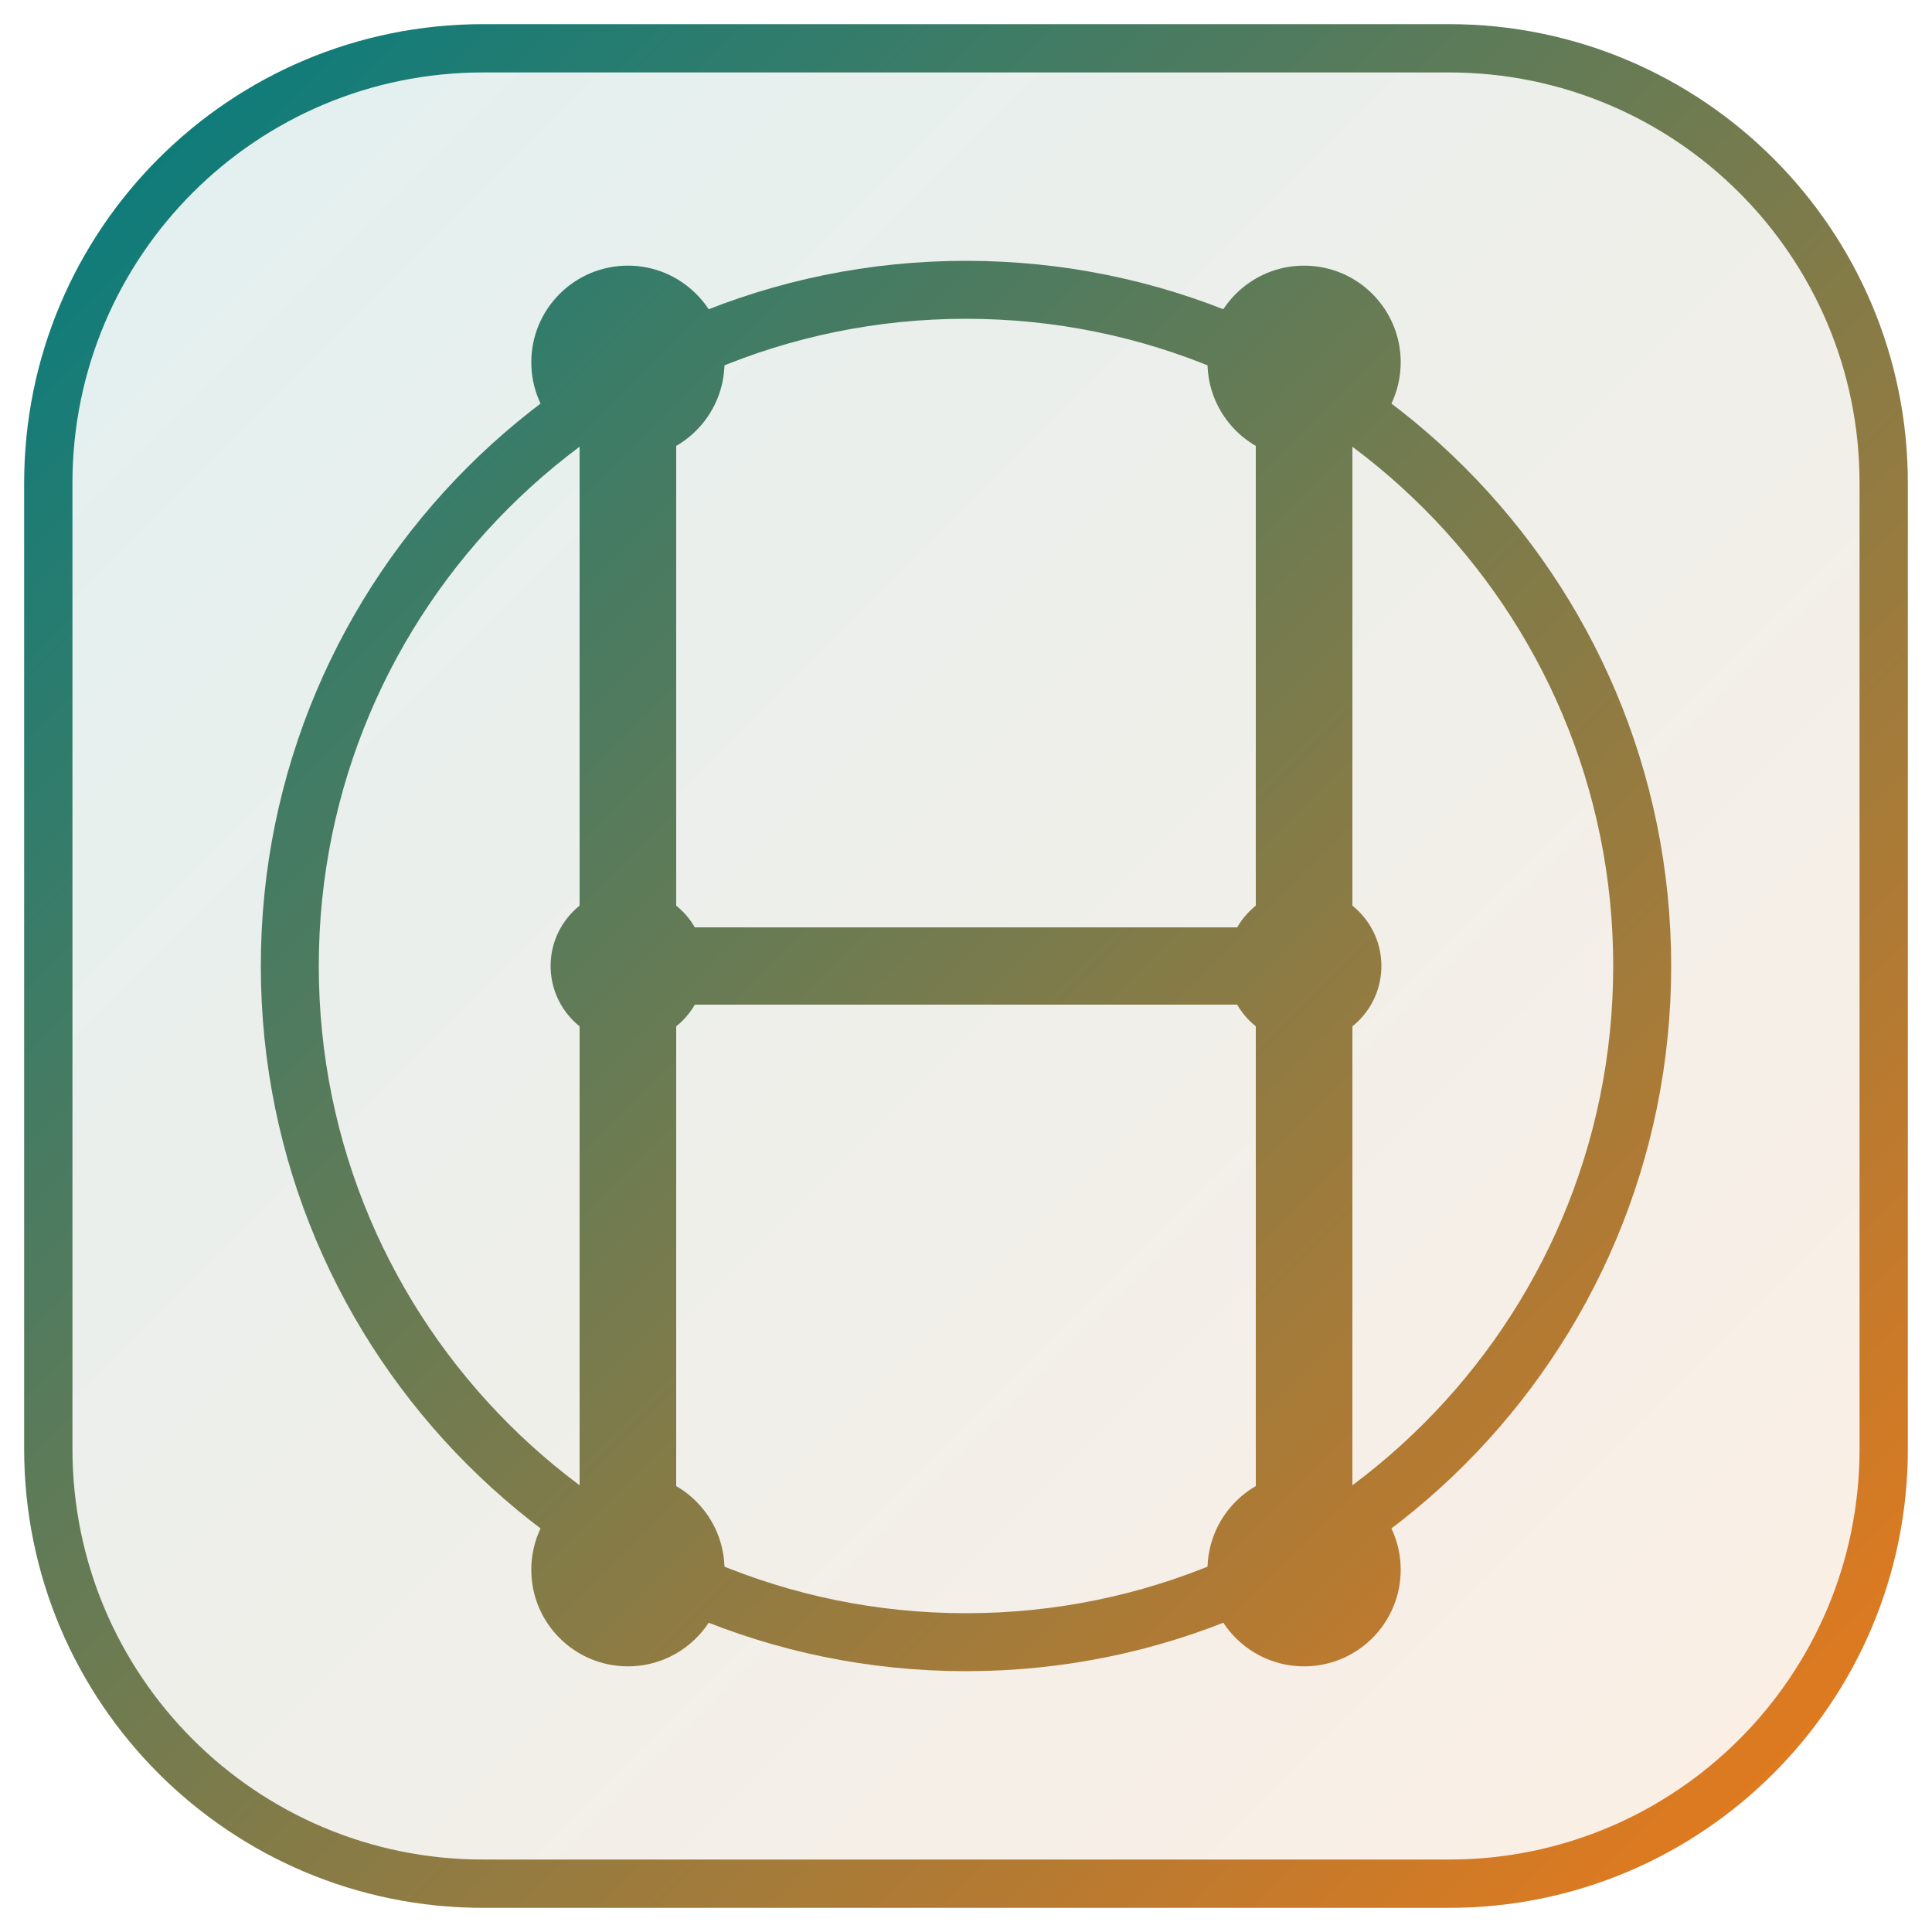
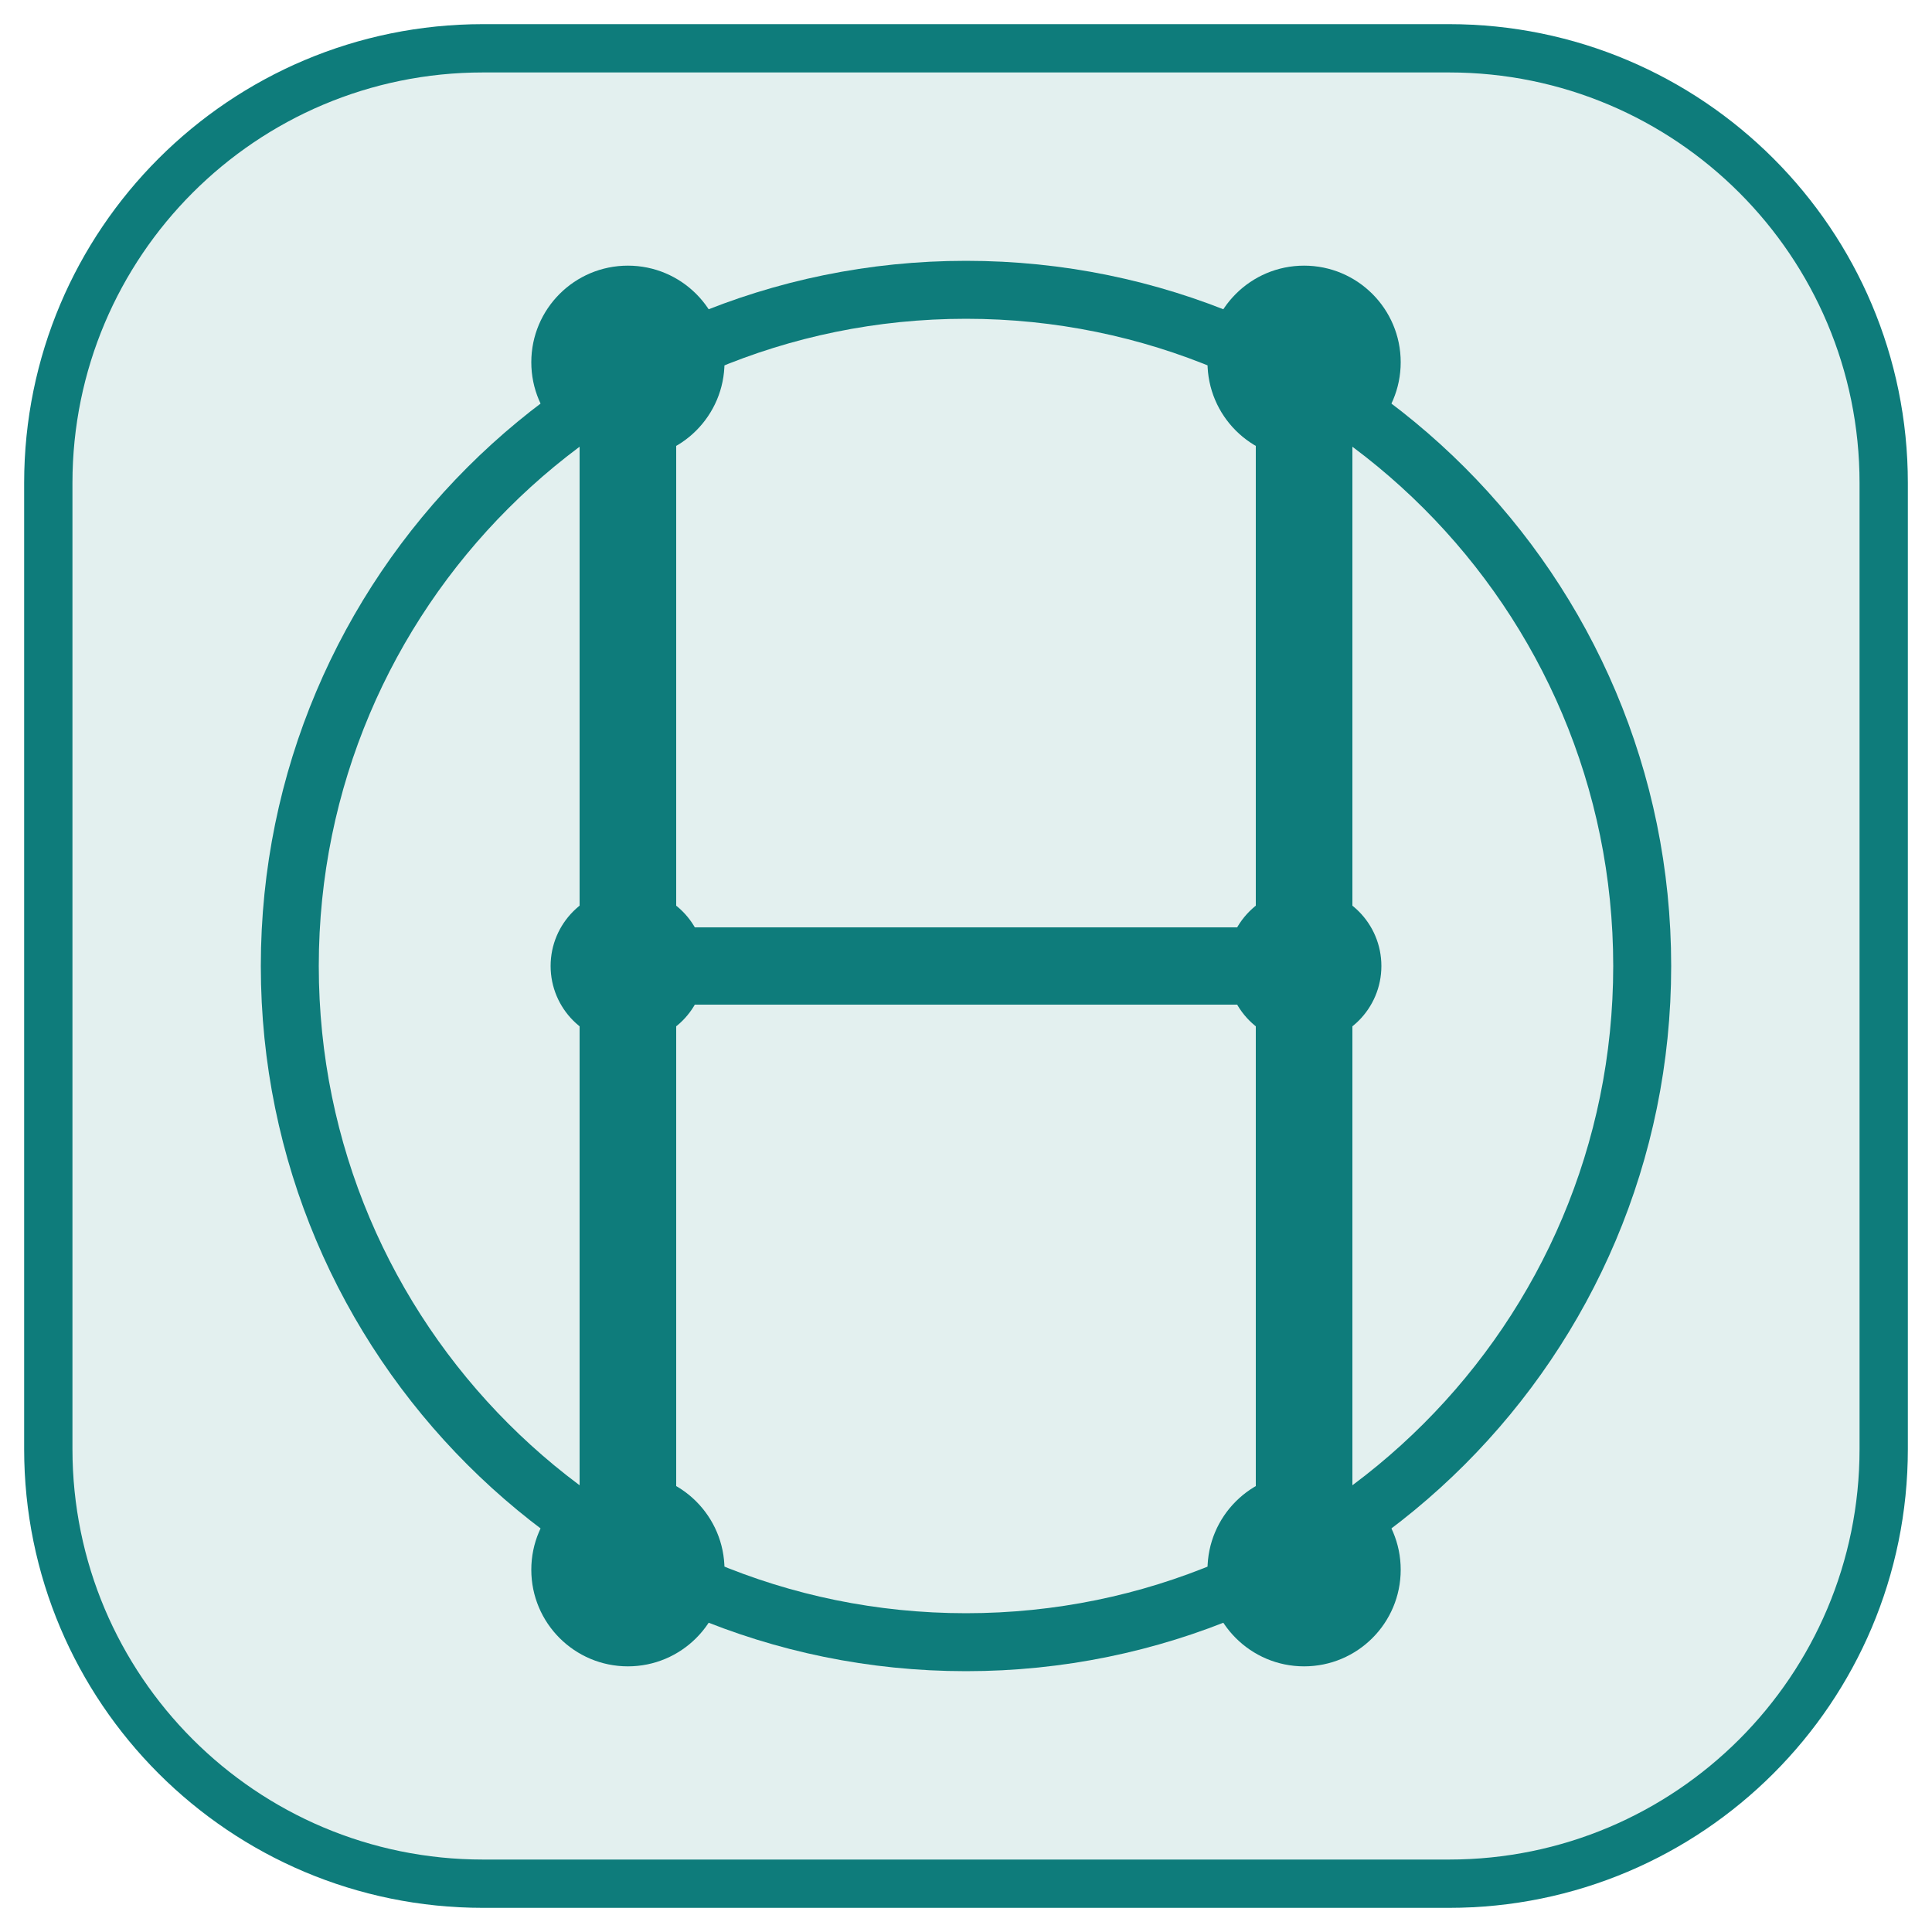
<svg xmlns="http://www.w3.org/2000/svg" viewBox="0 0 40 40">
  <defs>
    <linearGradient id="g" x1="3" y1="3" x2="37" y2="37" gradientUnits="userSpaceOnUse">
      <stop offset="0%" stop-color="#0E7C7B" />
-       <stop offset="100%" stop-color="#E07A1F" />
+       <stop offset="100%" stop-color="#0E7C7B" />
    </linearGradient>
  </defs>
  <rect x="1" y="1" width="38" height="38" rx="9" fill="url(#g)" opacity="0.12" />
  <rect x="1" y="1" width="38" height="38" rx="9" fill="none" stroke="url(#g)" stroke-width="1" />
  <circle cx="20" cy="20" r="14" fill="none" stroke="url(#g)" stroke-width="1.2" />
  <line x1="13" y1="7.5" x2="13" y2="32.5" stroke="url(#g)" stroke-width="2" stroke-linecap="round" />
  <line x1="27" y1="7.5" x2="27" y2="32.5" stroke="url(#g)" stroke-width="2" stroke-linecap="round" />
  <line x1="13" y1="20" x2="27" y2="20" stroke="url(#g)" stroke-width="1.6" stroke-linecap="round" />
  <circle cx="13" cy="7.5" r="2" fill="url(#g)" />
  <circle cx="13" cy="32.5" r="2" fill="url(#g)" />
  <circle cx="27" cy="7.5" r="2" fill="url(#g)" />
  <circle cx="27" cy="32.5" r="2" fill="url(#g)" />
  <circle cx="13" cy="20" r="1.6" fill="url(#g)" />
  <circle cx="27" cy="20" r="1.6" fill="url(#g)" />
</svg>
